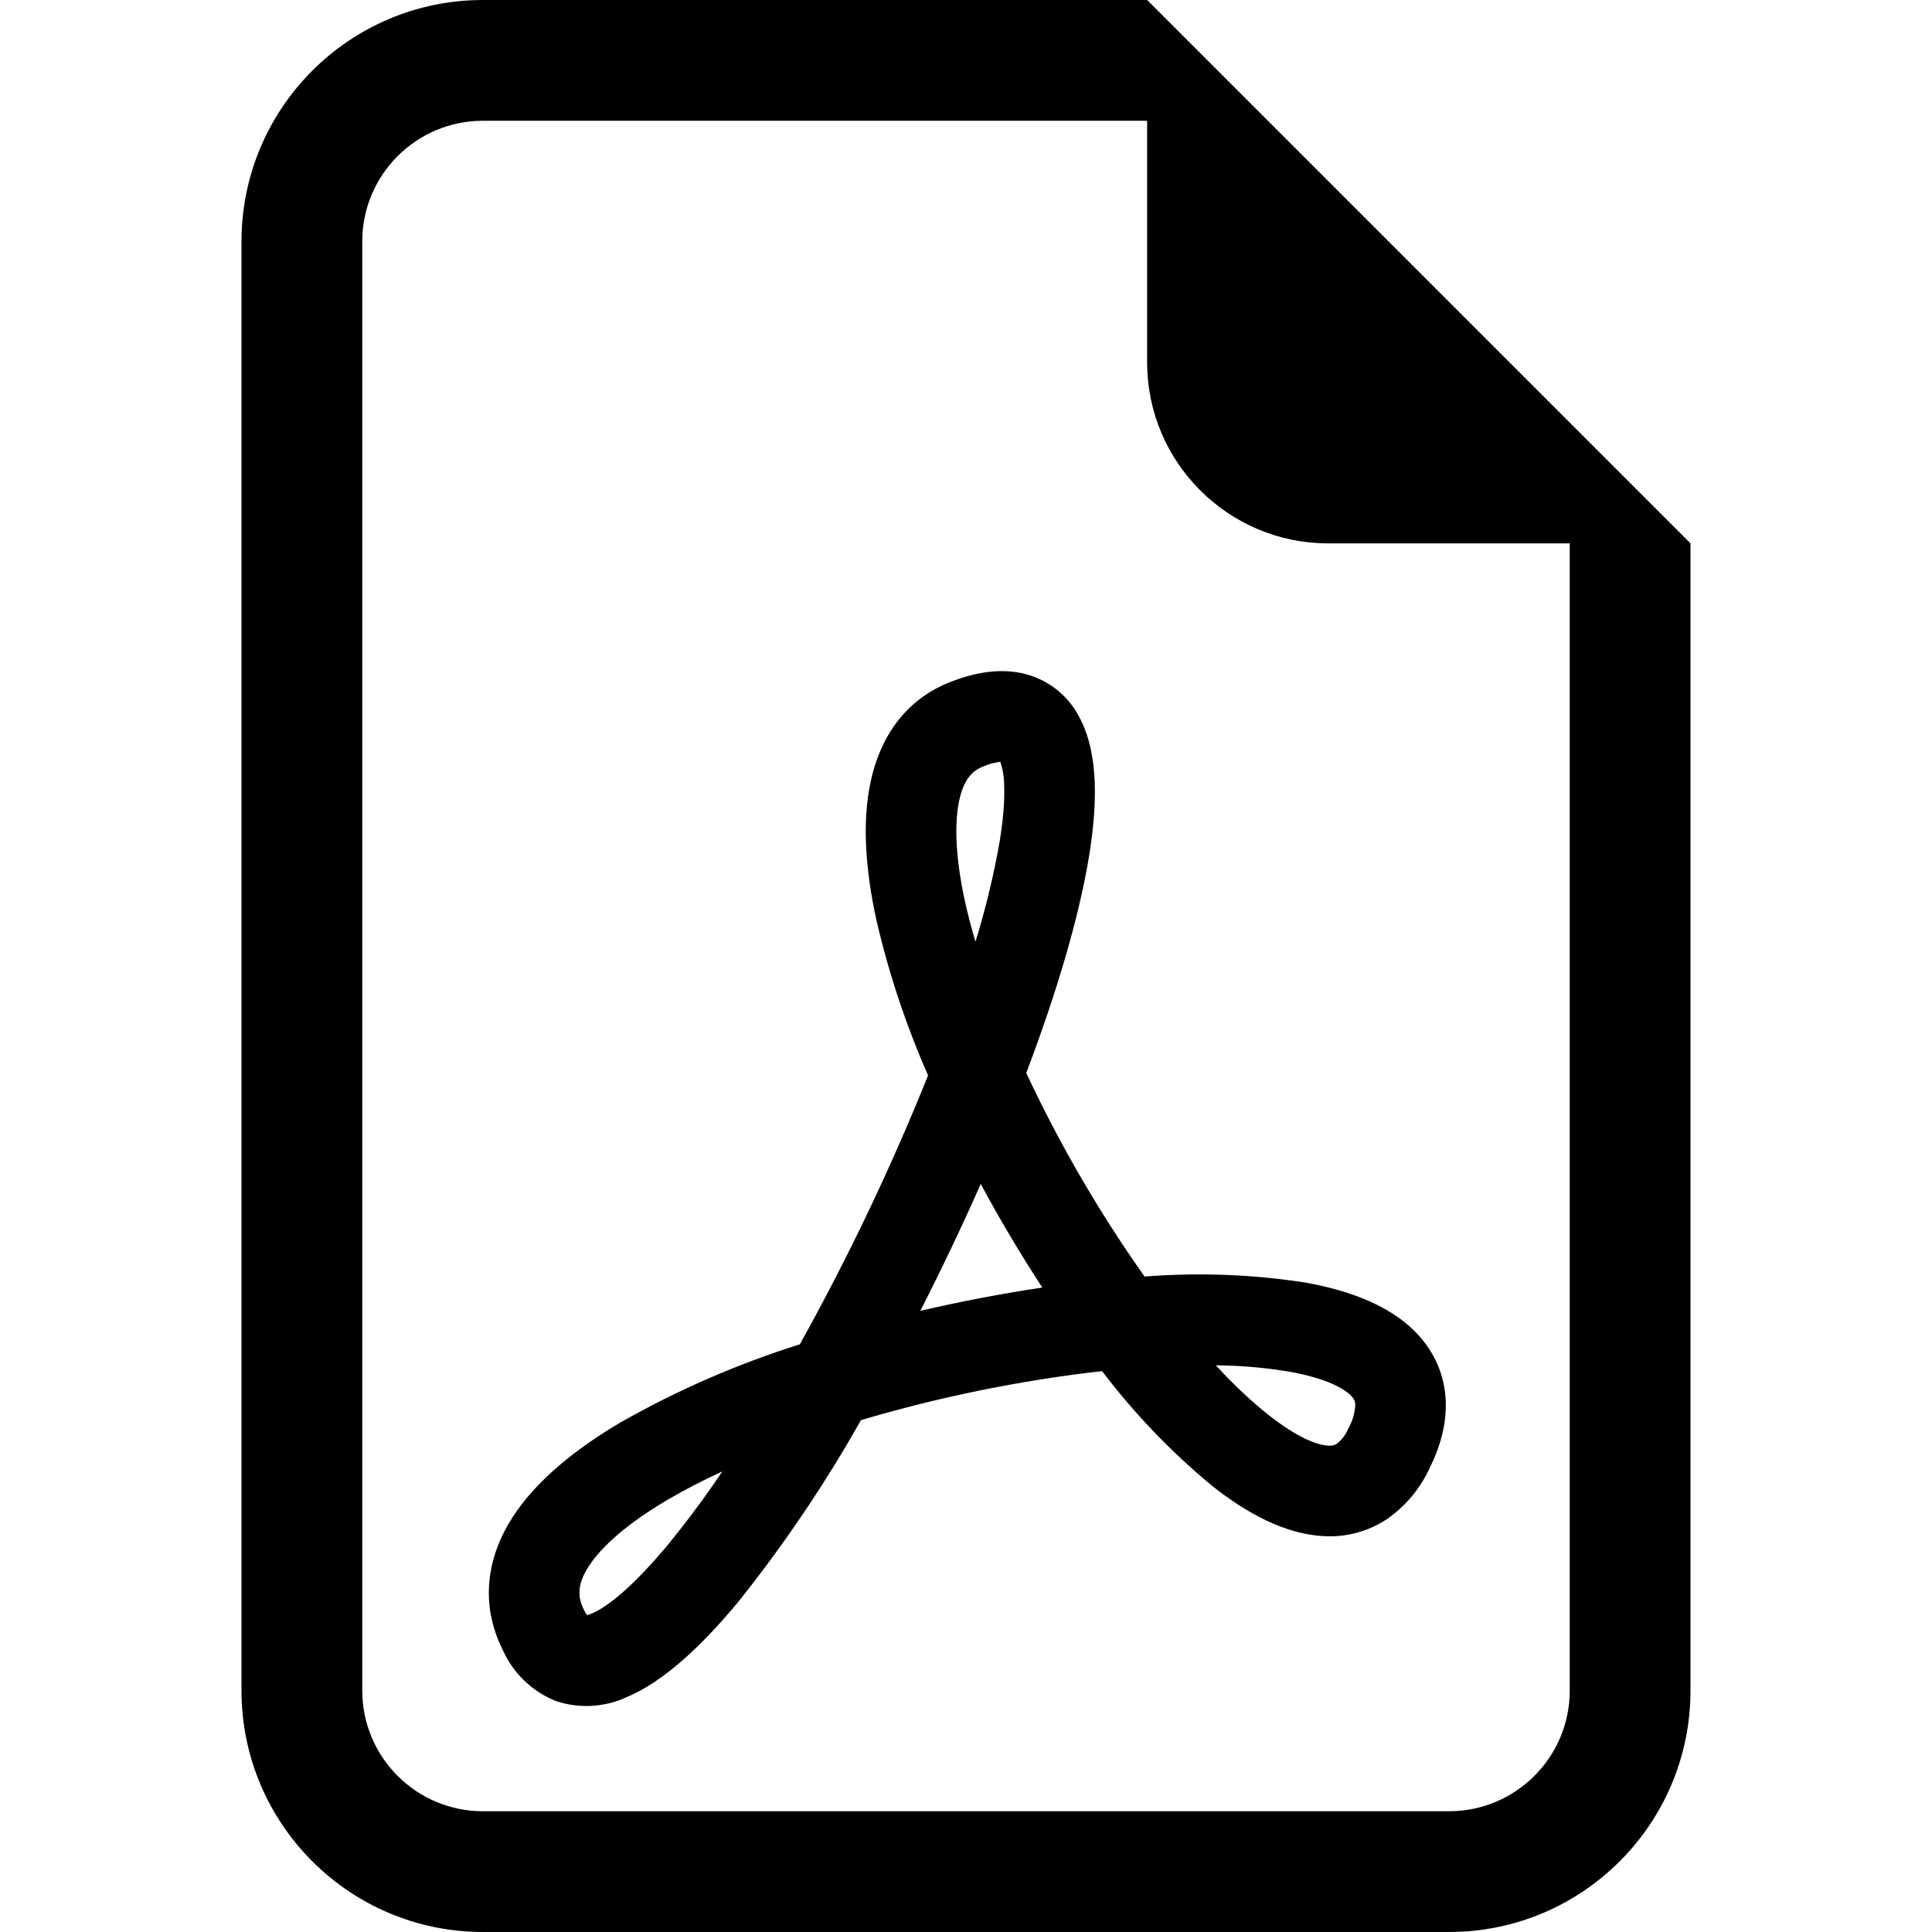
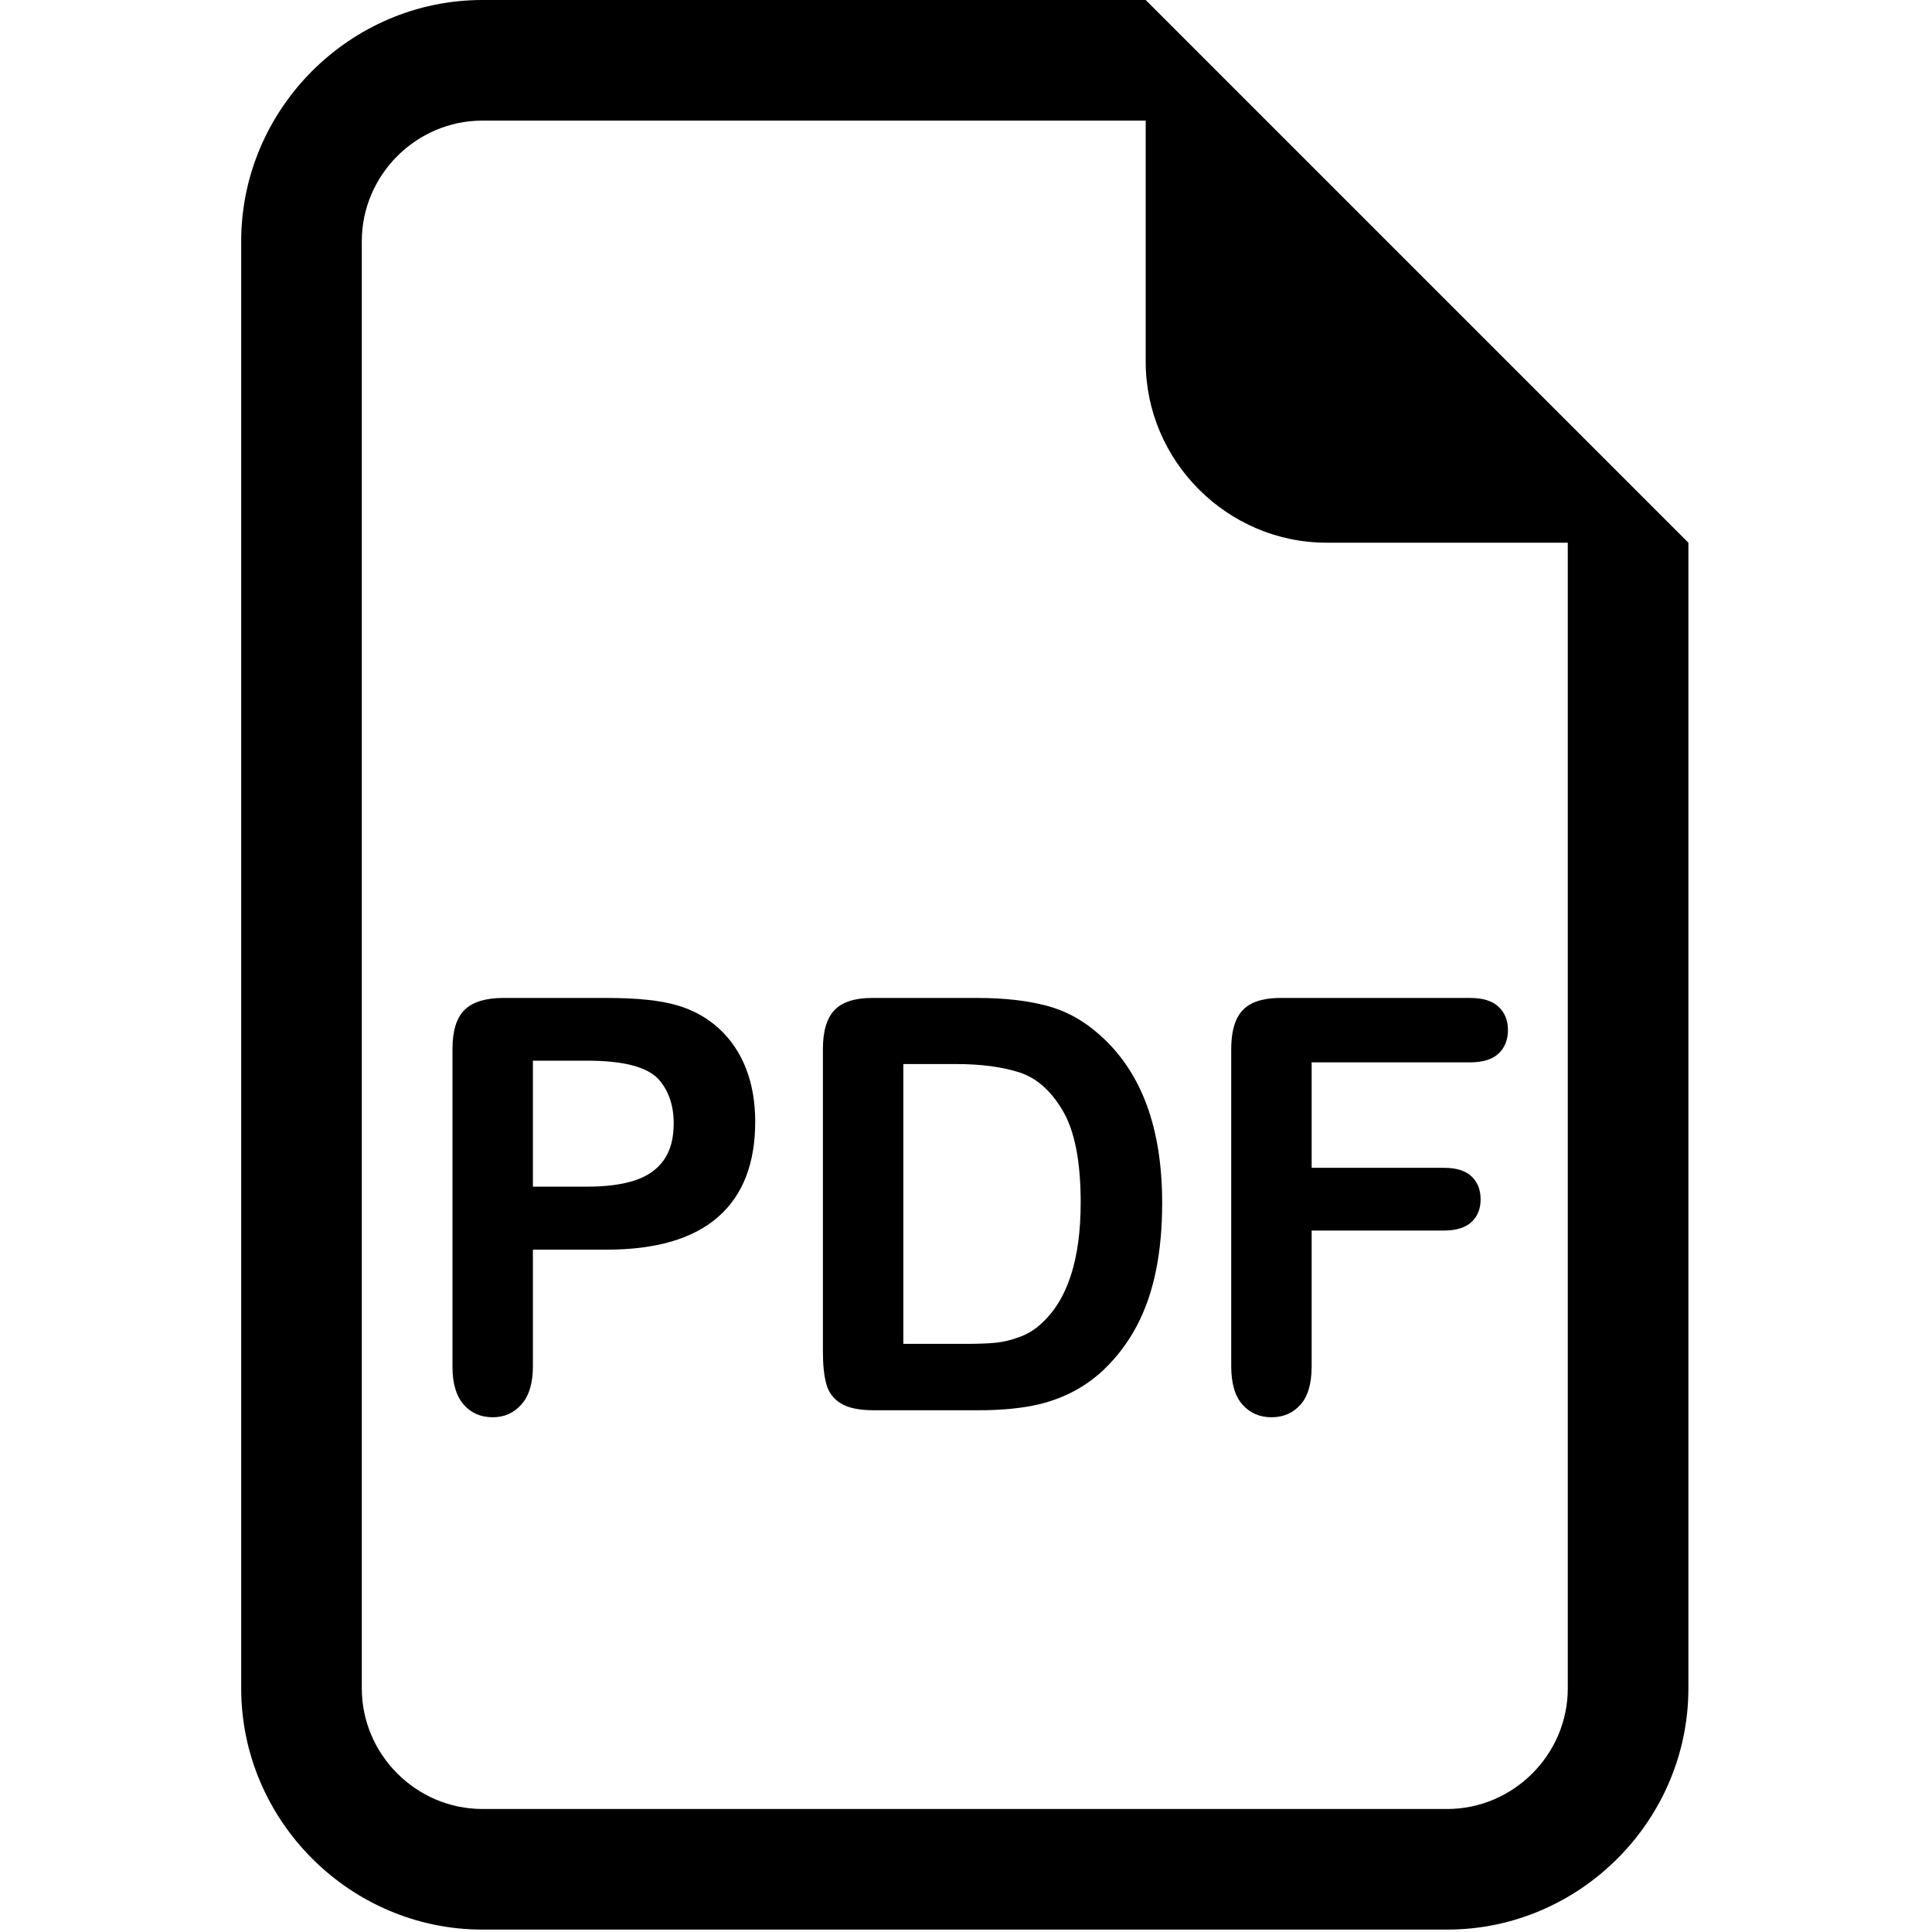
- <svg xmlns="http://www.w3.org/2000/svg" width="16" height="16" fill="currentColor" class="bi bi-file-earmark-pdf" viewBox="0 0 16 16">
-   <path d="M14 14V4.5L9.5 0H4a2 2 0 0 0-2 2v12a2 2 0 0 0 2 2h8a2 2 0 0 0 2-2zM9.5 3A1.5 1.5 0 0 0 11 4.5h2V14a1 1 0 0 1-1 1H4a1 1 0 0 1-1-1V2a1 1 0 0 1 1-1h5.5v2z" />
-   <path d="M4.603 14.087a.81.81 0 0 1-.438-.42c-.195-.388-.13-.776.08-1.102.198-.307.526-.568.897-.787a7.68 7.68 0 0 1 1.482-.645 19.697 19.697 0 0 0 1.062-2.227 7.269 7.269 0 0 1-.43-1.295c-.086-.4-.119-.796-.046-1.136.075-.354.274-.672.65-.823.192-.077.4-.12.602-.077a.7.7 0 0 1 .477.365c.088.164.12.356.127.538.007.188-.012.396-.047.614-.084.51-.27 1.134-.52 1.794a10.954 10.954 0 0 0 .98 1.686 5.753 5.753 0 0 1 1.334.05c.364.066.734.195.96.465.12.144.193.32.2.518.007.192-.047.382-.138.563a1.04 1.04 0 0 1-.354.416.856.856 0 0 1-.51.138c-.331-.014-.654-.196-.933-.417a5.712 5.712 0 0 1-.911-.95 11.651 11.651 0 0 0-1.997.406 11.307 11.307 0 0 1-1.02 1.51c-.292.35-.609.656-.927.787a.793.793 0 0 1-.58.029zm1.379-1.901c-.166.076-.32.156-.459.238-.328.194-.541.383-.647.547-.094.145-.096.25-.04.361.01.022.02.036.026.044a.266.266 0 0 0 .035-.012c.137-.056.355-.235.635-.572a8.18 8.18 0 0 0 .45-.606zm1.64-1.33a12.71 12.71 0 0 1 1.01-.193 11.744 11.744 0 0 1-.51-.858 20.801 20.801 0 0 1-.5 1.05zm2.446.45c.15.163.296.3.435.41.24.19.407.253.498.256a.107.107 0 0 0 .07-.015.307.307 0 0 0 .094-.125.436.436 0 0 0 .059-.2.095.095 0 0 0-.026-.063c-.052-.062-.2-.152-.518-.209a3.876 3.876 0 0 0-.612-.053zM8.078 7.8a6.7 6.7 0 0 0 .2-.828c.031-.188.043-.343.038-.465a.613.613 0 0 0-.032-.198.517.517 0 0 0-.145.04c-.087.035-.158.106-.196.283-.04.192-.03.469.046.822.024.111.054.227.09.346z" />
+ <svg xmlns="http://www.w3.org/2000/svg" width="100%" height="100%" viewBox="0 0 89 89" version="1.1" xml:space="preserve" style="fill-rule:evenodd;clip-rule:evenodd;stroke-linejoin:round;stroke-miterlimit:2;">
+   <path d="M77.778,77.778l-0,-52.778l-25,-25l-30.556,-0c-6.095,-0 -11.111,5.016 -11.111,11.111l0,66.667c0,6.095 5.016,11.111 11.111,11.111l44.445,-0c6.095,-0 11.111,-5.016 11.111,-11.111Zm-25,-61.111c-0,4.571 3.762,8.333 8.333,8.333l11.111,0l0,52.778c0,3.047 -2.508,5.555 -5.555,5.555l-44.445,0c-3.047,0 -5.555,-2.508 -5.555,-5.555l-0,-66.667c-0,-3.048 2.508,-5.555 5.555,-5.555l30.556,-0l-0,11.111Z" style="fill-rule:nonzero;" />
+   <path d="M27.942,57.567l-3.393,0l-0,5.377c-0,0.768 -0.175,1.351 -0.524,1.748c-0.349,0.398 -0.79,0.596 -1.322,0.596c-0.557,0 -1.006,-0.196 -1.347,-0.589c-0.341,-0.393 -0.512,-0.97 -0.512,-1.73l0,-14.639c0,-0.846 0.187,-1.451 0.562,-1.814c0.374,-0.362 0.968,-0.544 1.783,-0.544l4.753,0c1.405,0 2.486,0.112 3.243,0.337c0.748,0.216 1.395,0.574 1.939,1.075c0.545,0.501 0.959,1.114 1.242,1.84c0.282,0.725 0.424,1.542 0.424,2.448c-0,1.935 -0.574,3.401 -1.722,4.399c-1.147,0.997 -2.856,1.496 -5.126,1.496Zm-0.898,-8.706l-2.495,0l-0,5.804l2.495,0c0.873,0 1.602,-0.095 2.189,-0.285c0.586,-0.19 1.033,-0.501 1.341,-0.933c0.307,-0.431 0.461,-0.997 0.461,-1.697c0,-0.838 -0.237,-1.52 -0.711,-2.047c-0.532,-0.561 -1.626,-0.842 -3.28,-0.842Z" style="fill-rule:nonzero;" />
+   <path d="M40.178,45.972l4.827,0c1.256,0 2.333,0.121 3.231,0.363c0.898,0.242 1.713,0.695 2.445,1.36c1.904,1.693 2.856,4.267 2.856,7.722c0,1.14 -0.095,2.18 -0.287,3.122c-0.191,0.941 -0.486,1.79 -0.885,2.545c-0.399,0.756 -0.911,1.432 -1.534,2.028c-0.491,0.458 -1.027,0.825 -1.61,1.101c-0.582,0.277 -1.207,0.471 -1.877,0.583c-0.669,0.112 -1.424,0.169 -2.264,0.169l-4.827,-0c-0.674,-0 -1.181,-0.106 -1.522,-0.318c-0.341,-0.211 -0.563,-0.509 -0.667,-0.894c-0.104,-0.384 -0.156,-0.883 -0.156,-1.496l-0,-13.927c-0,-0.829 0.179,-1.429 0.536,-1.801c0.358,-0.371 0.936,-0.557 1.734,-0.557Zm1.435,3.045l-0,12.89l2.806,0c0.616,0 1.098,-0.017 1.447,-0.052c0.349,-0.034 0.711,-0.121 1.085,-0.259c0.374,-0.138 0.699,-0.332 0.973,-0.583c1.239,-1.088 1.859,-2.962 1.859,-5.622c-0,-1.875 -0.273,-3.278 -0.817,-4.211c-0.545,-0.933 -1.216,-1.526 -2.015,-1.781c-0.798,-0.255 -1.763,-0.382 -2.894,-0.382l-2.444,-0Z" style="fill-rule:nonzero;" />
+   <path d="M67.72,48.939l-7.297,-0l-0,4.858l6.099,0c0.566,0 0.988,0.132 1.266,0.395c0.279,0.264 0.418,0.616 0.418,1.056c0,0.441 -0.141,0.79 -0.424,1.05c-0.283,0.259 -0.703,0.388 -1.26,0.388l-6.099,0l-0,6.258c-0,0.794 -0.173,1.384 -0.518,1.768c-0.345,0.384 -0.788,0.576 -1.328,0.576c-0.549,0 -0.996,-0.194 -1.341,-0.583c-0.345,-0.388 -0.518,-0.976 -0.518,-1.761l0,-14.614c0,-0.553 0.079,-1.004 0.237,-1.354c0.158,-0.35 0.405,-0.604 0.742,-0.764c0.337,-0.16 0.767,-0.24 1.291,-0.24l8.732,0c0.59,0 1.029,0.136 1.316,0.408c0.287,0.272 0.43,0.629 0.43,1.069c-0,0.449 -0.143,0.81 -0.43,1.082c-0.287,0.272 -0.726,0.408 -1.316,0.408Z" style="fill-rule:nonzero;" />
</svg>
